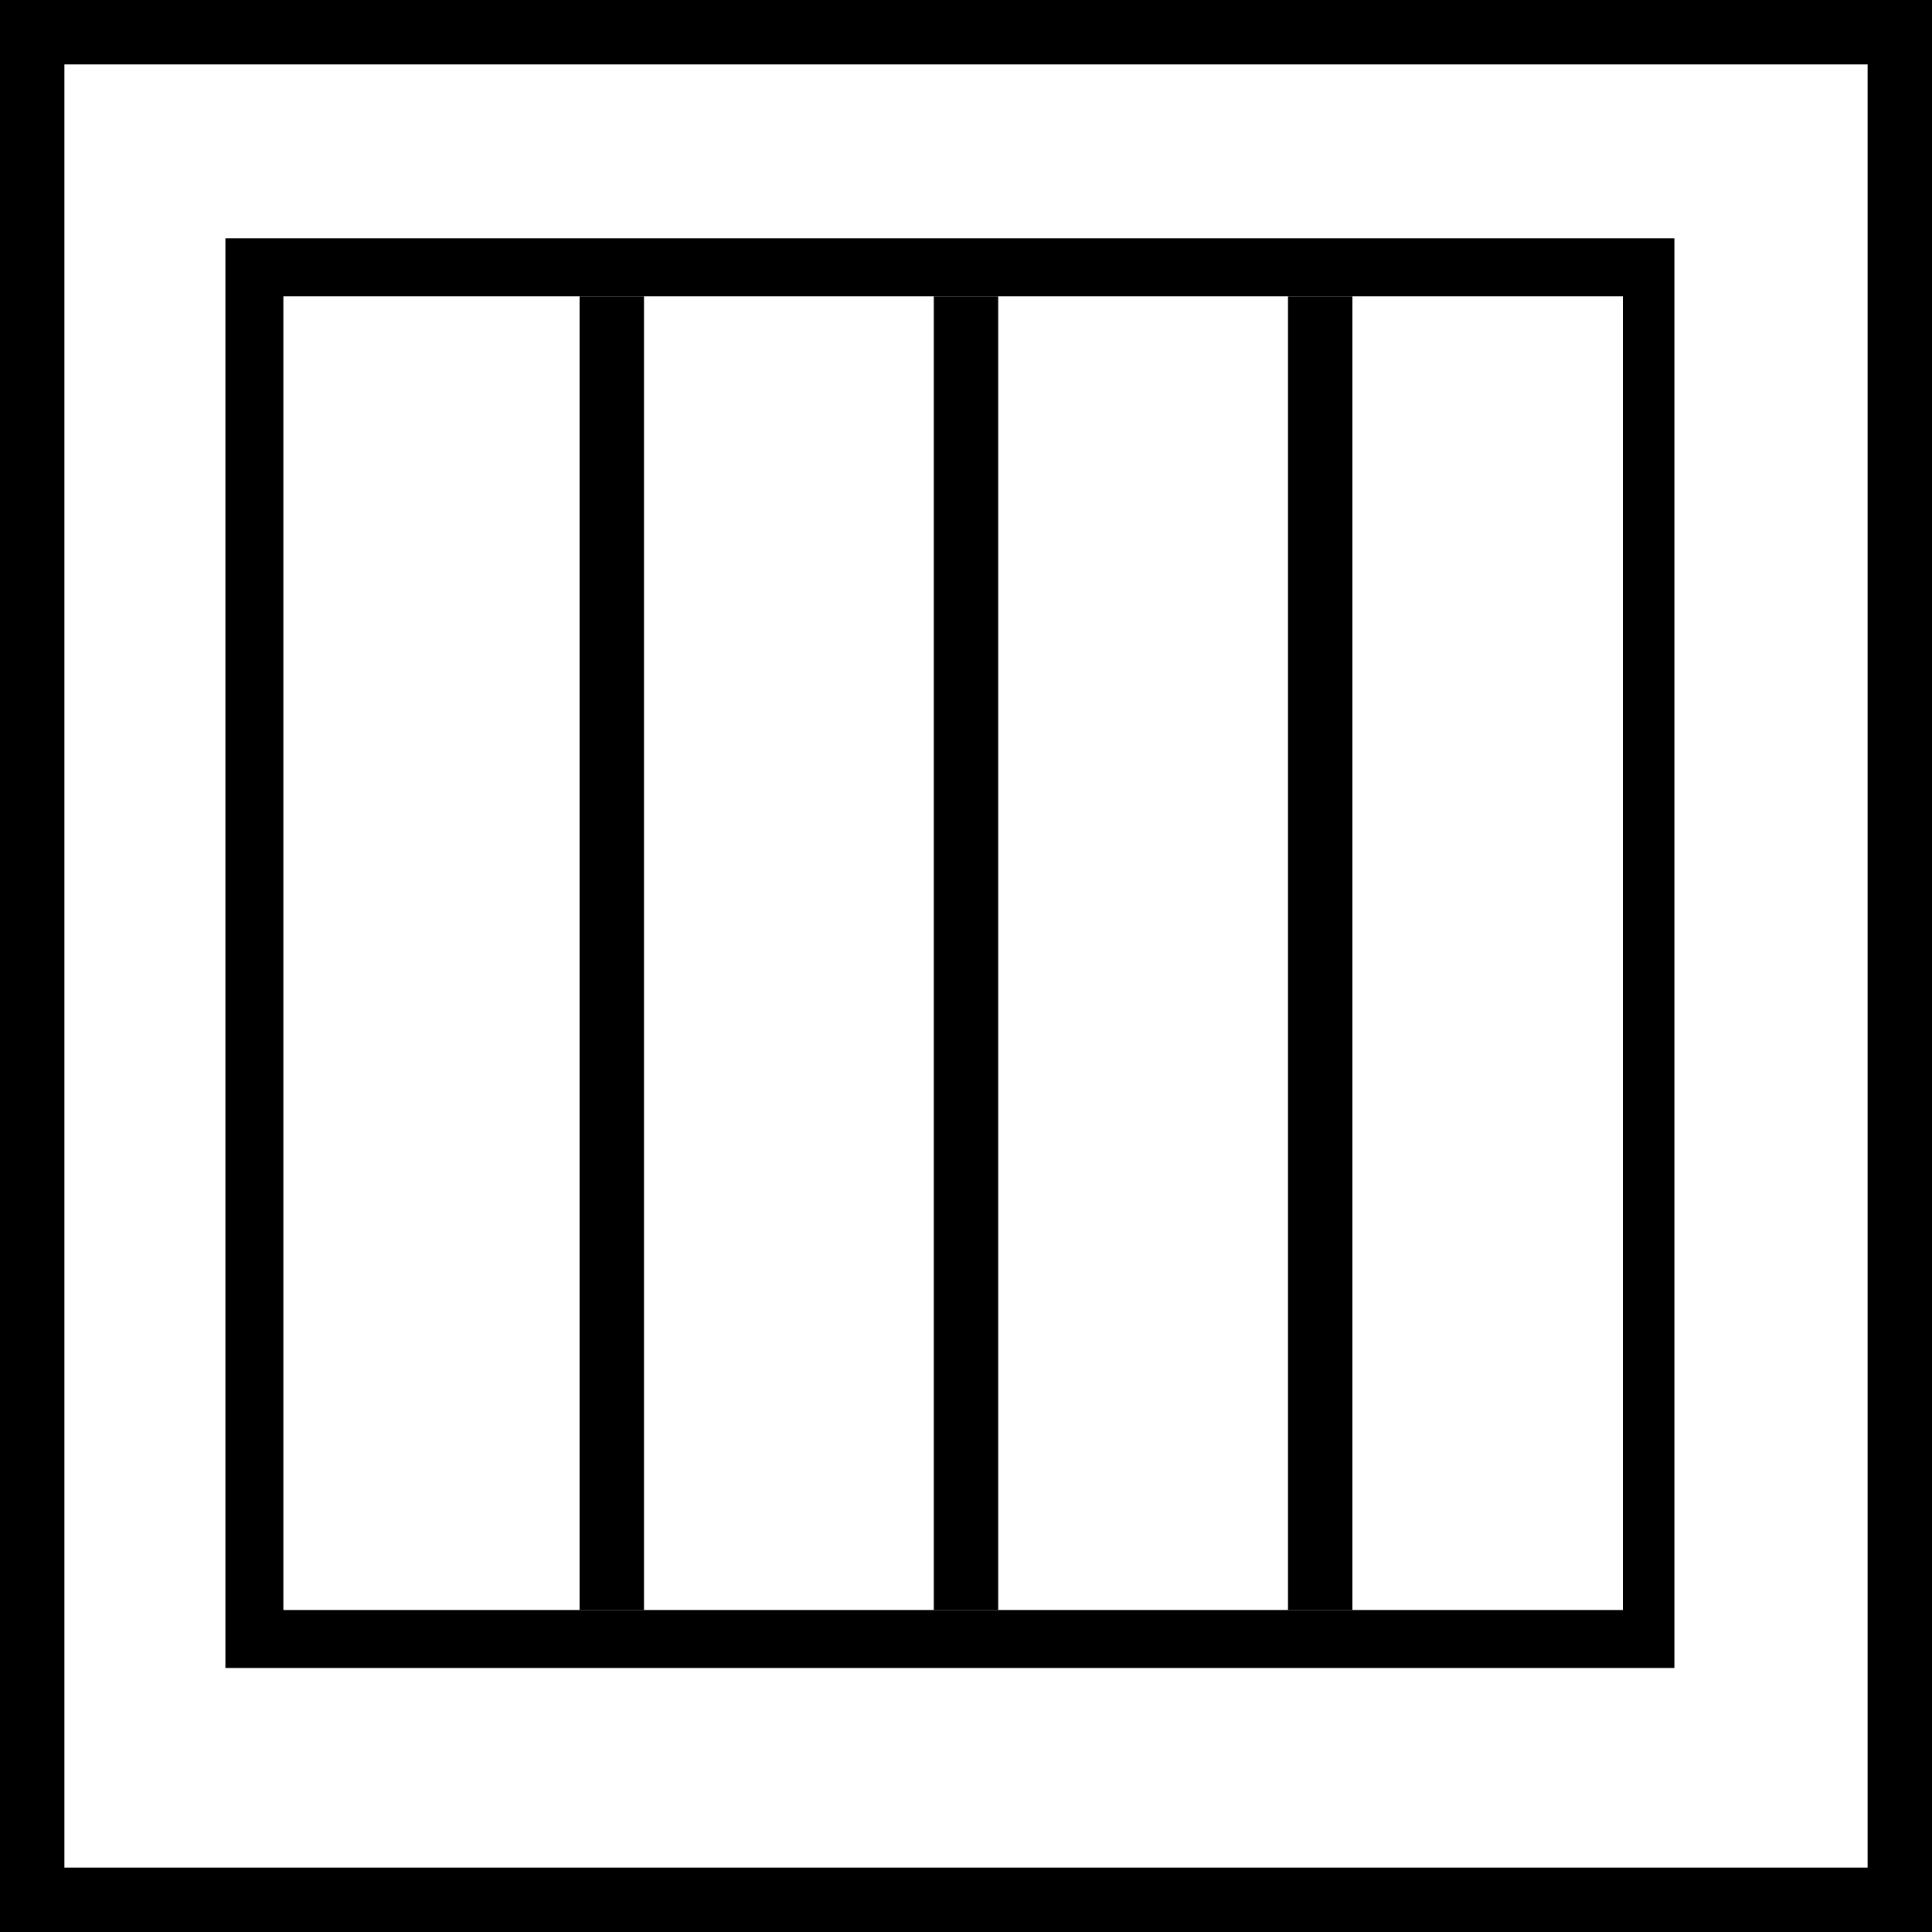
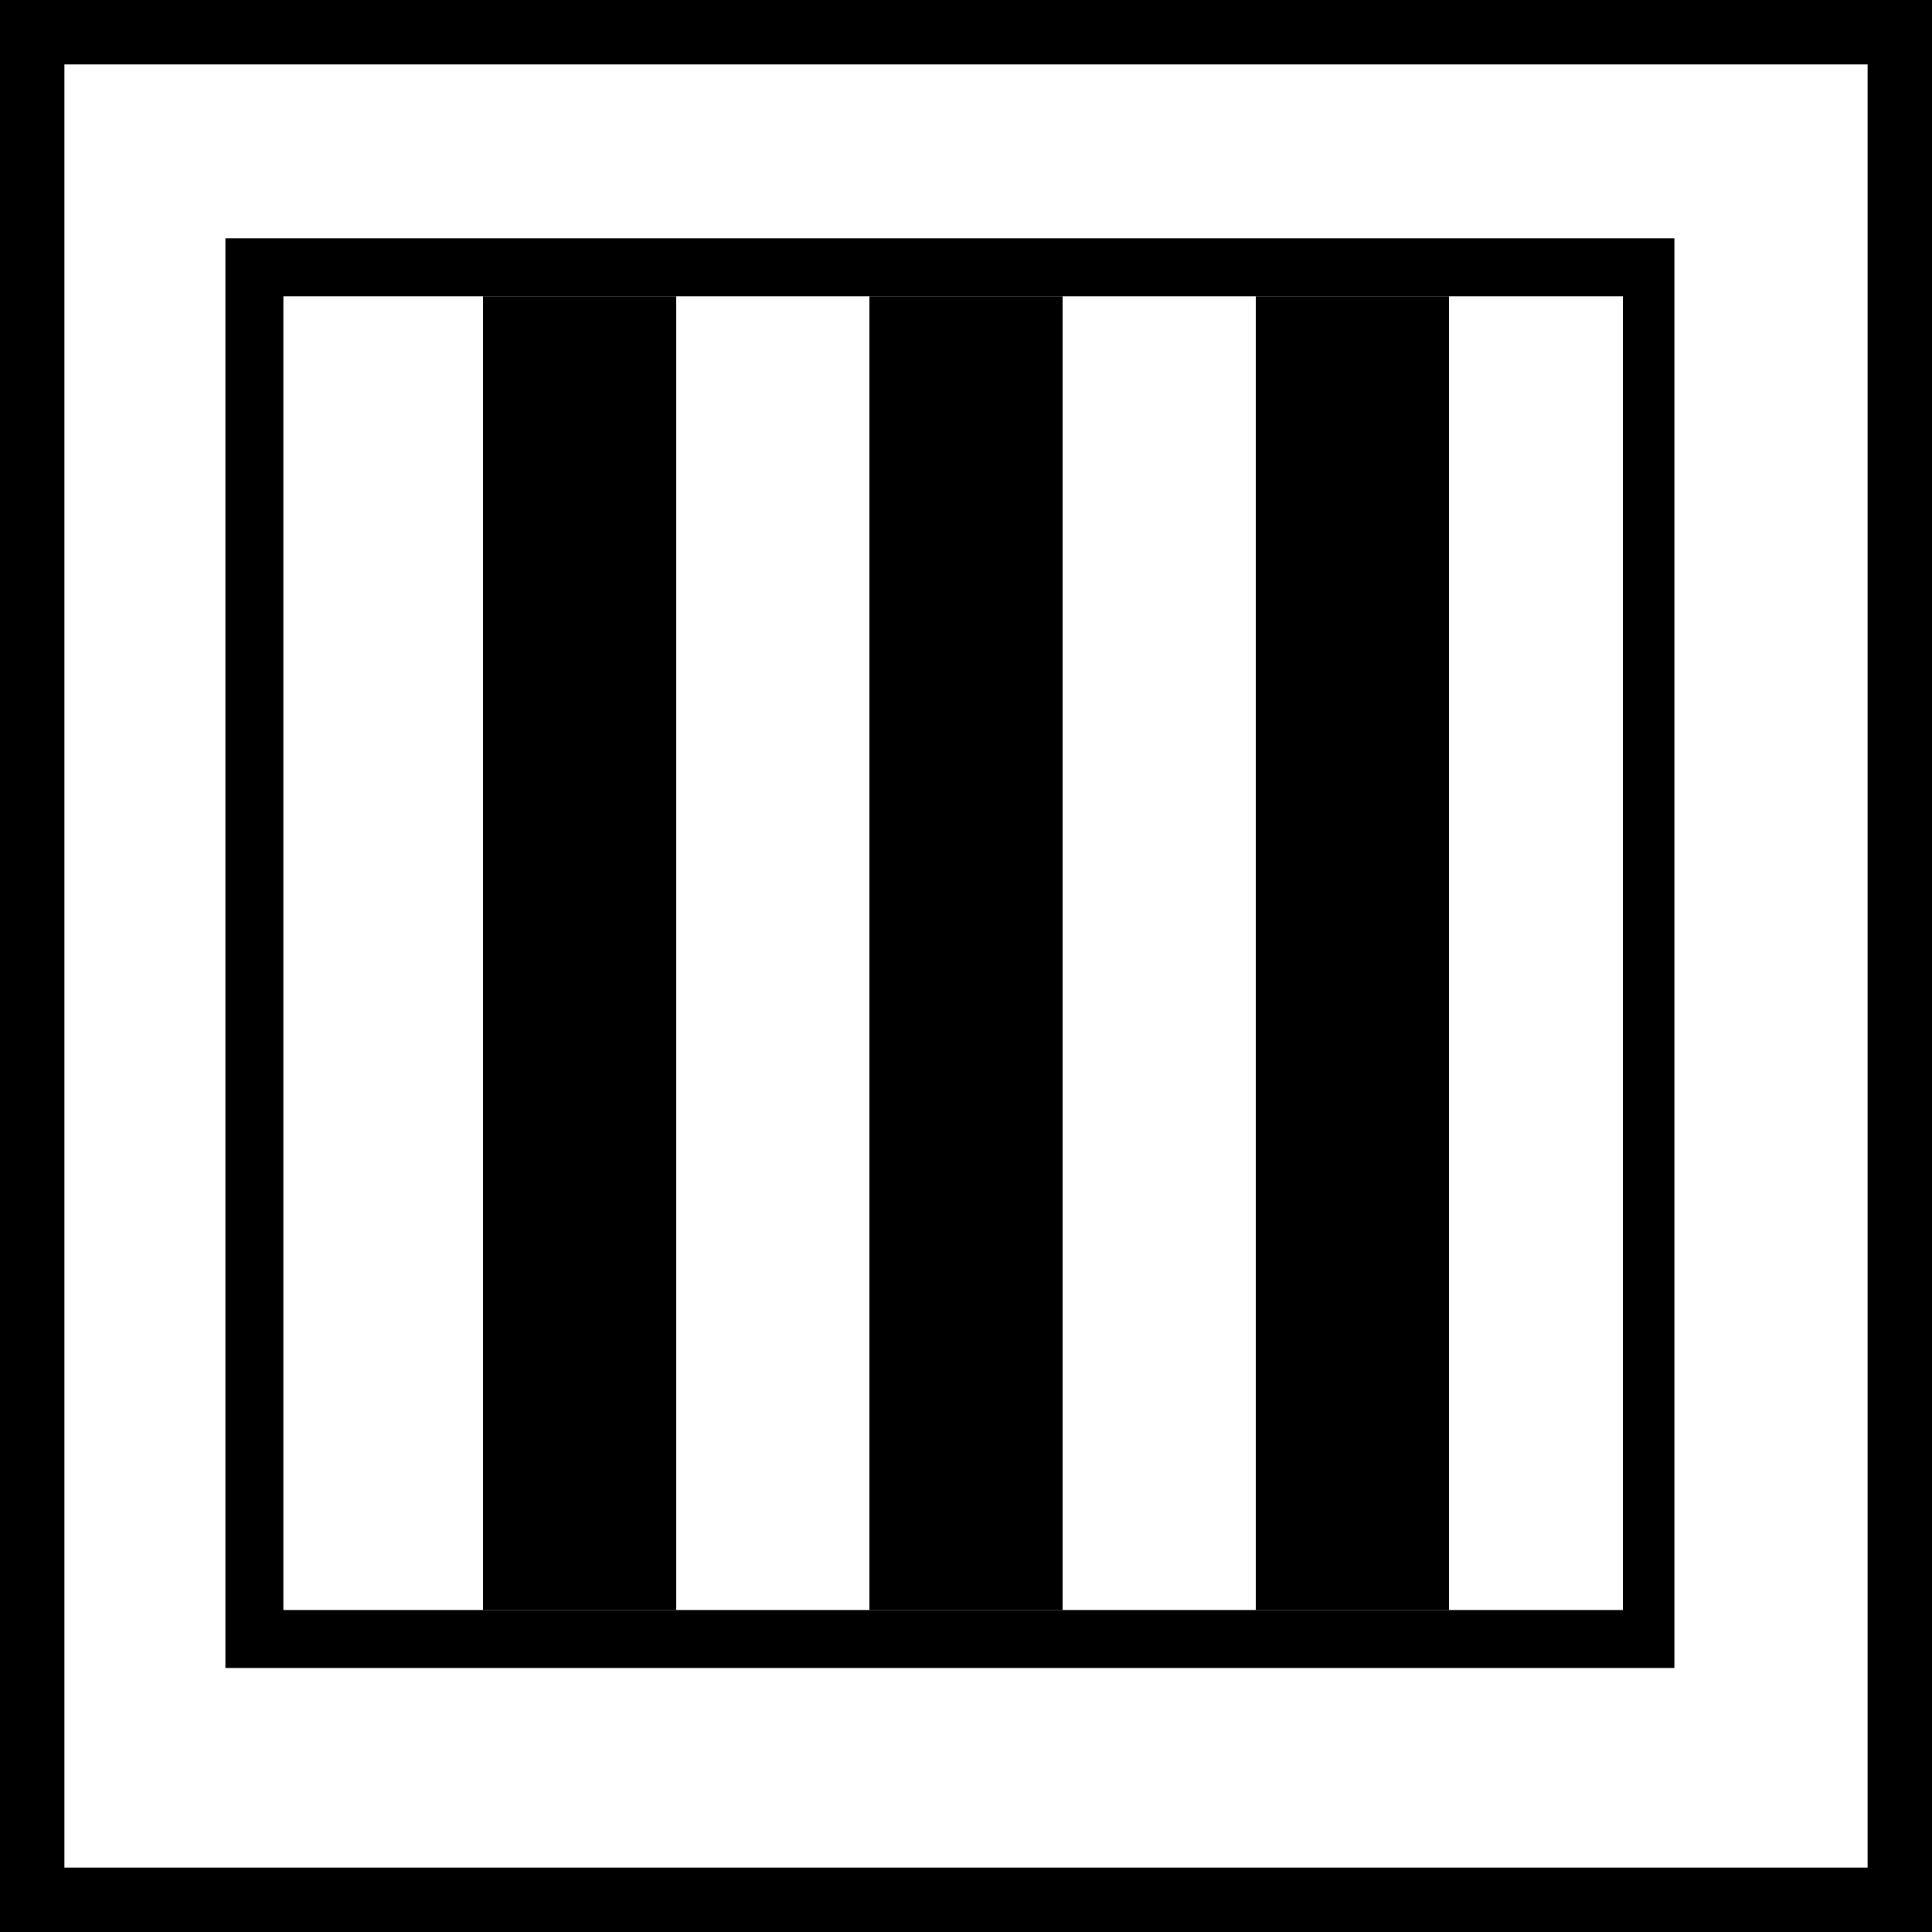
<svg xmlns="http://www.w3.org/2000/svg" viewBox="0 0 30 30">
  <g>
    <path d="M30,30H0V0h30V30z M1,29H29V1H1V29z" />
    <path d="M26,25.9H3.5V3.7H26V25.9z M4.4,25h20.8V4.6H4.4V25z" />
-     <path d="M9,4.6H10V25H9z" />
-     <path d="M14.5,4.6H15.5V25H14.5z" />
-     <path d="M20,4.6H21V25H20z" />
+     <path d="M7.5,4.6H10.5V25H7.5z" />
+     <path d="M13.5,4.6H16.5V25H13.5z" />
+     <path d="M19.5,4.6H22.5V25H19.5z" />
  </g>
</svg>
